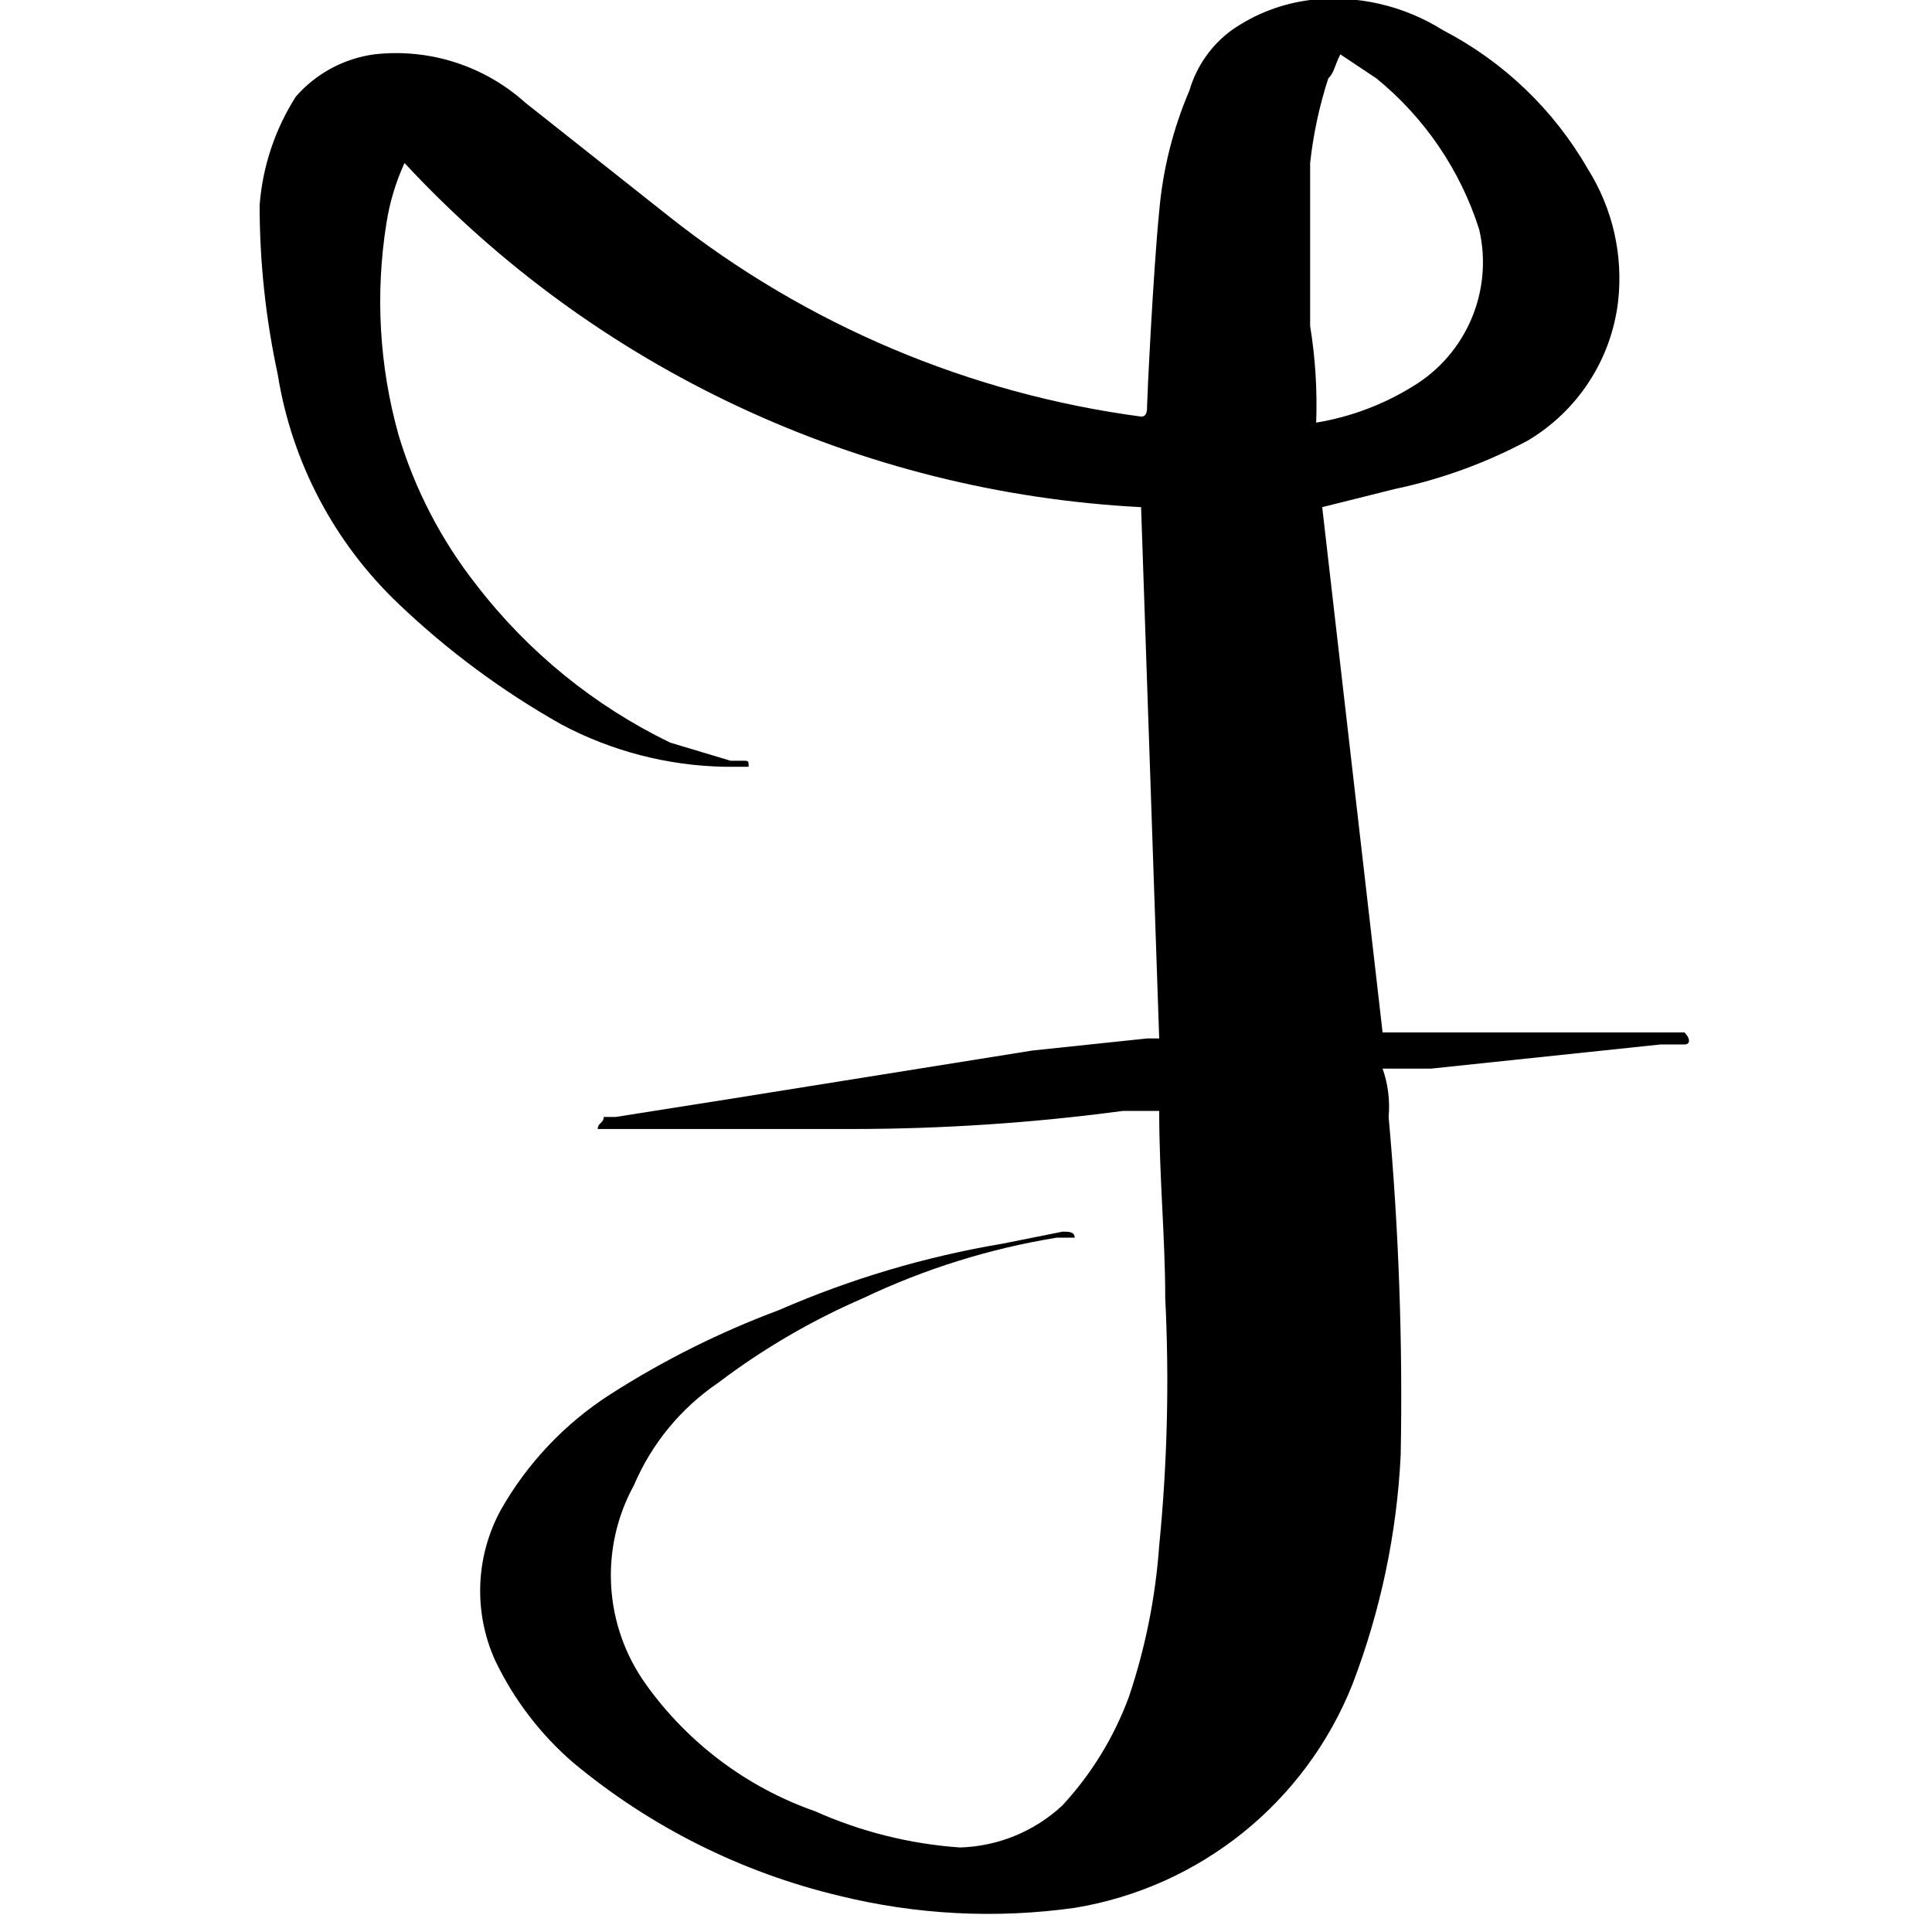
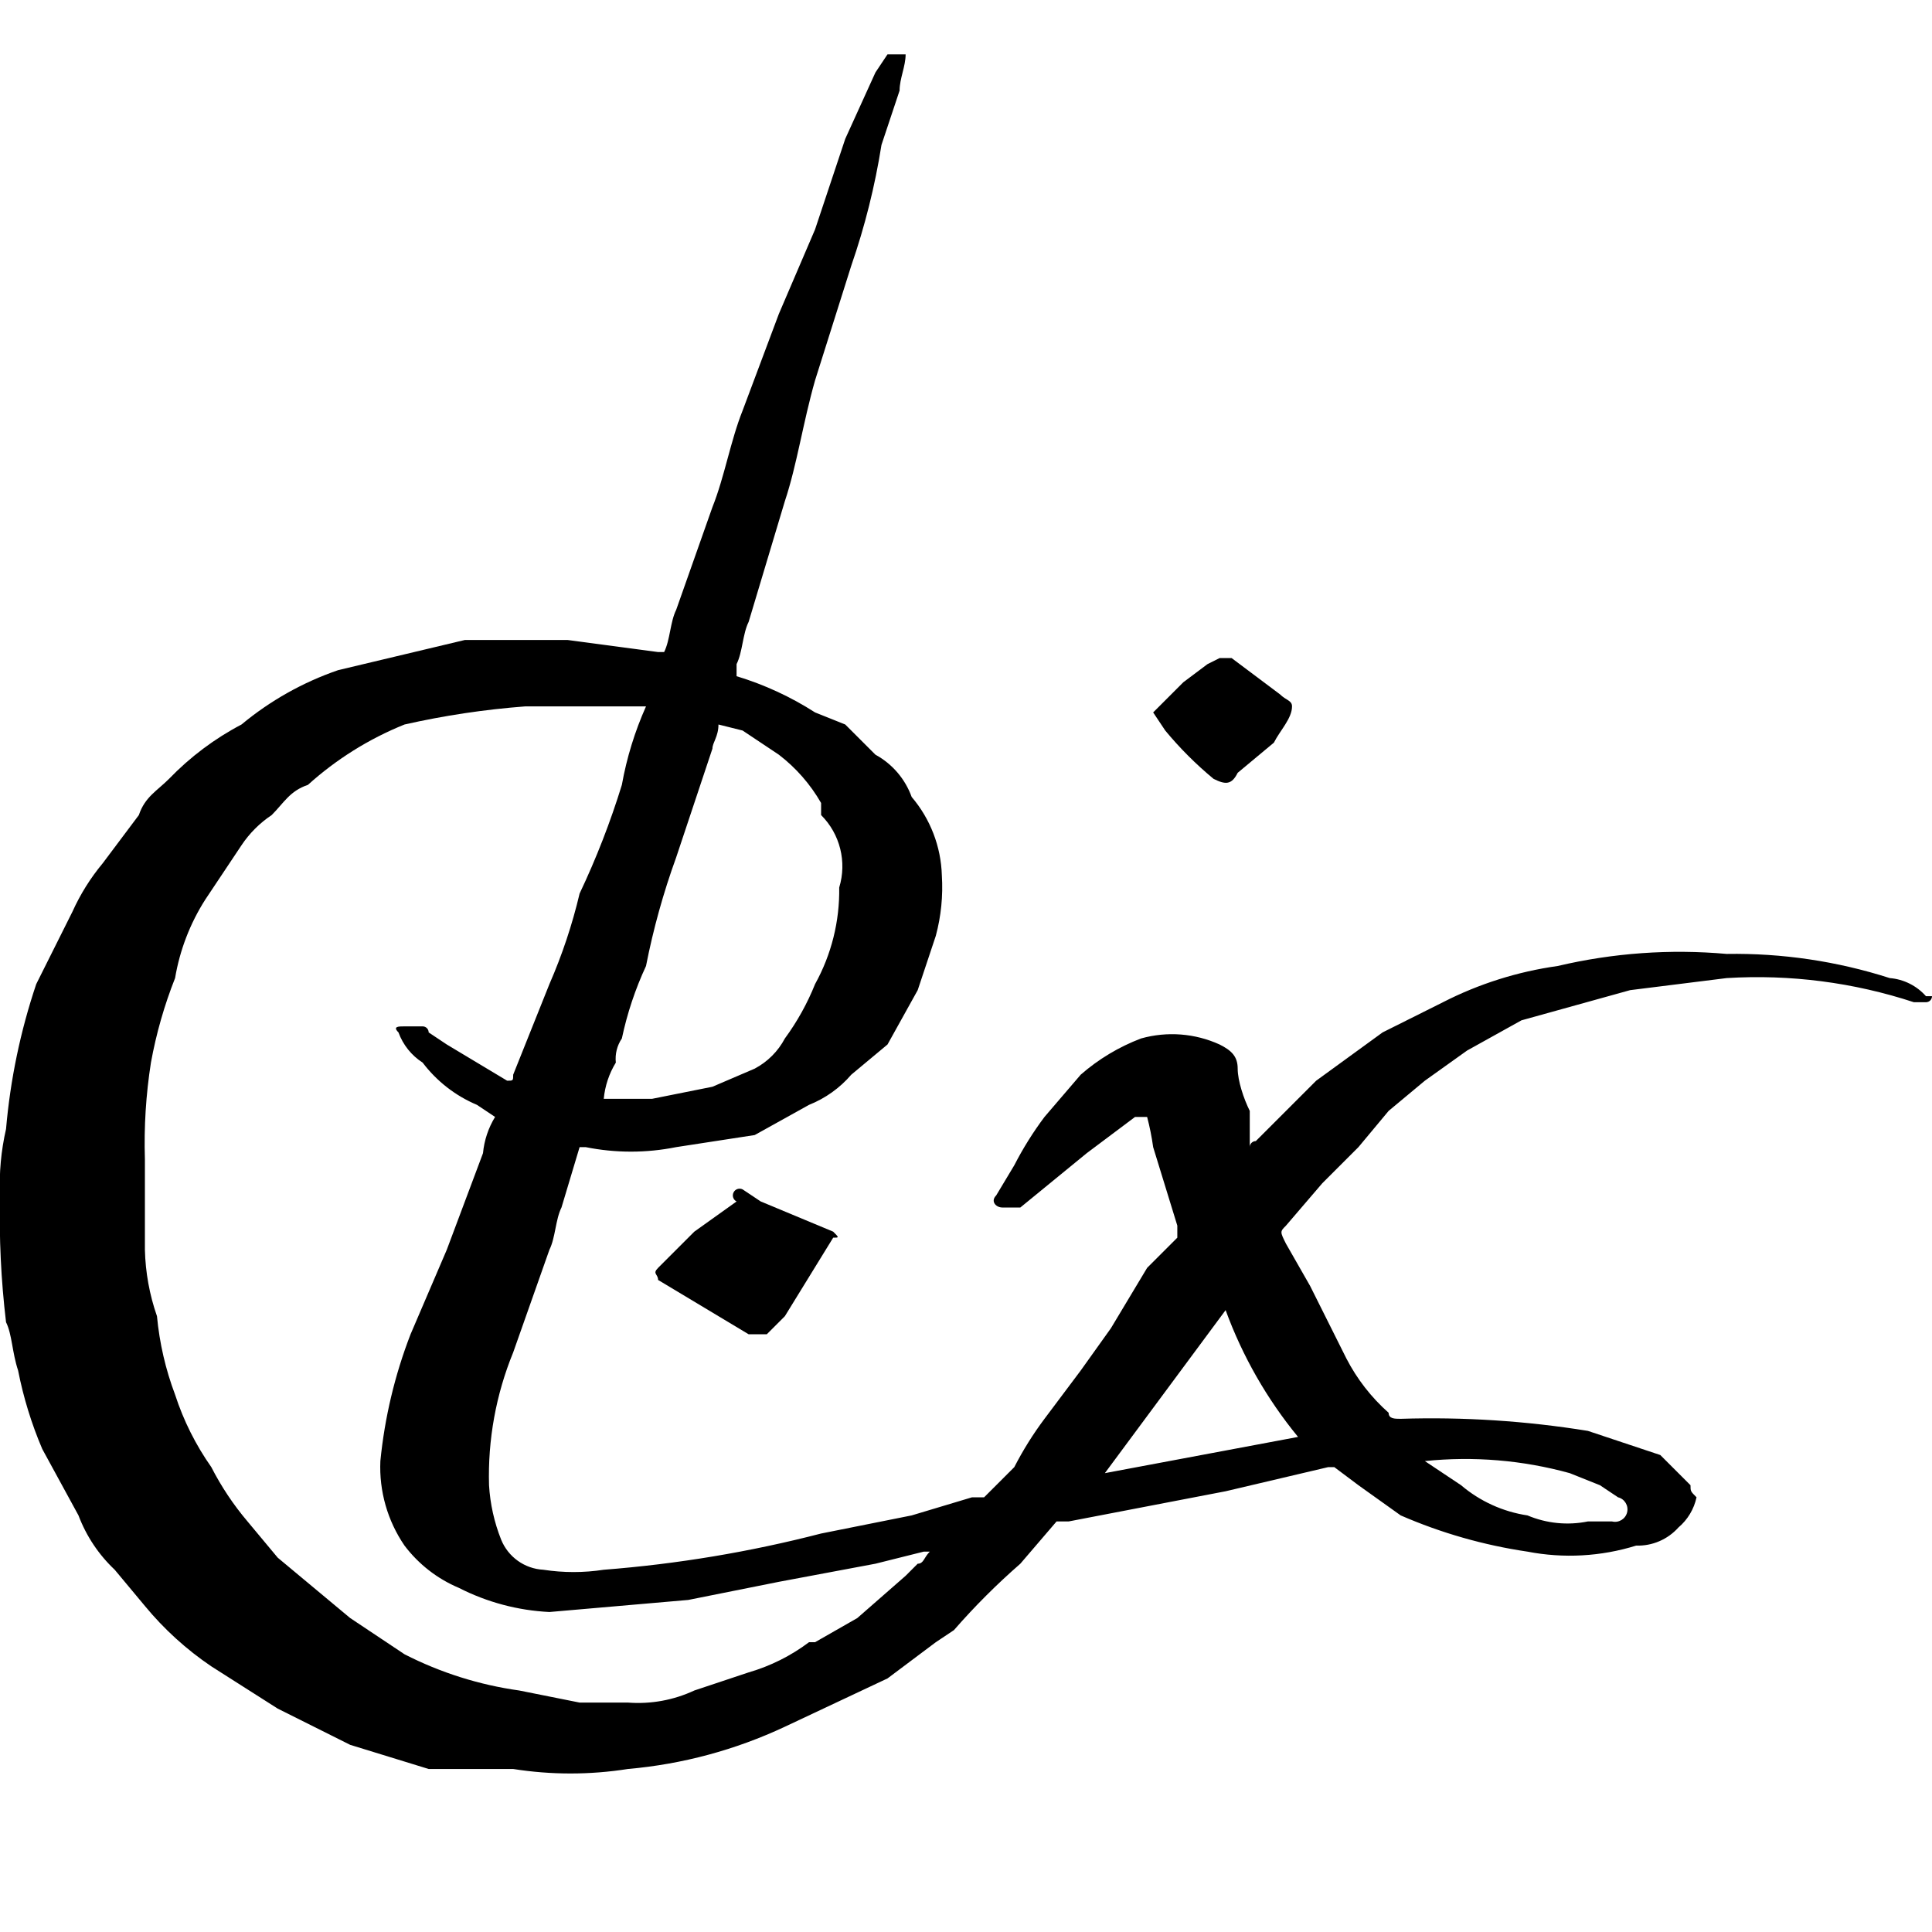
- <svg xmlns="http://www.w3.org/2000/svg" width="32" height="32" viewBox="0 0 32 32">
-   <path d="M21.9 8.4l1 8.7h5c.1.1.1.2 0 .2h-.4l-3.8.4h-.8a1.9 1.9 0 0 1 .1.8 51.5 51.5 0 0 1 .2 5.6 12.3 12.3 0 0 1-.8 3.8 6 6 0 0 1-4.6 3.7 10.3 10.3 0 0 1-3.9-.2 10.8 10.8 0 0 1-4.4-2.2 5.2 5.2 0 0 1-1.3-1.7 2.8 2.8 0 0 1 .1-2.5 5.5 5.5 0 0 1 1.8-1.9 14.7 14.7 0 0 1 2.8-1.4 15.8 15.8 0 0 1 3.7-1.1l1-.2c.1 0 .2 0 .2.1h-.3a11.9 11.9 0 0 0-3.2 1 11.6 11.6 0 0 0-2.4 1.4 3.9 3.9 0 0 0-1.4 1.7 3.1 3.1 0 0 0 .2 3.3 5.8 5.8 0 0 0 2.8 2.1 7.1 7.1 0 0 0 2.4.6 2.6 2.6 0 0 0 1.7-.7 5.4 5.4 0 0 0 1.1-1.8 10.1 10.1 0 0 0 .5-2.5 27.7 27.7 0 0 0 .1-4.1c0-1-.1-2-.1-3.1h-.6a34 34 0 0 1-4.5.3H9.9c0-.1.1-.1.1-.2h.2l1.9-.3 5-.8 1.9-.2h.2l-.3-8.8A17.9 17.9 0 0 1 6.7 2.7a3.8 3.8 0 0 0-.3 1 8.2 8.2 0 0 0 .2 3.5 7.5 7.5 0 0 0 1.3 2.5 9 9 0 0 0 3.2 2.6l1 .3h.2c.1 0 .1 0 .1.1H12a6 6 0 0 1-2.7-.7 13.5 13.5 0 0 1-2.7-2 6.7 6.7 0 0 1-2-3.8 13.3 13.3 0 0 1-.3-2.8 3.9 3.9 0 0 1 .6-1.8A2.1 2.1 0 0 1 6.2.9a3.2 3.2 0 0 1 2.5.8l2.4 1.9a16 16 0 0 0 7.8 3.3c.1 0 .1-.1.1-.2s.1-2.2.2-3.2a6.5 6.5 0 0 1 .5-2 1.9 1.9 0 0 1 .7-1 2.9 2.9 0 0 1 1.3-.5 3.4 3.4 0 0 1 2.2.5 5.9 5.9 0 0 1 2.4 2.3 3.4 3.4 0 0 1 .5 2.2 3.1 3.1 0 0 1-1.5 2.3 8.3 8.3 0 0 1-2.2.8zM21.8 7a4.4 4.4 0 0 0 1.6-.6 2.4 2.4 0 0 0 1.1-2.6 5.3 5.3 0 0 0-1.7-2.5l-.6-.4c-.1.2-.1.3-.2.4a7 7 0 0 0-.3 1.4v2.7a8.1 8.1 0 0 1 .1 1.6z" />
+ <svg xmlns="http://www.w3.org/2000/svg" id="Layer_1" data-name="Layer 1" width="32" height="32" viewBox="0 0 32 32">
+   <path d="M11,10.8c.1-.2.1-.5.2-.7l.6-1.7c.2-.5.3-1.1.5-1.6l.6-1.6.6-1.4L14,2.3l.5-1.1.2-.3H15c0,.2-.1.4-.1.6l-.3.9a11.7,11.7,0,0,1-.5,2l-.6,1.9c-.2.7-.3,1.4-.5,2l-.6,2c-.1.2-.1.5-.2.7v.2a5.2,5.2,0,0,1,1.3.6l.5.2.5.5a1.3,1.3,0,0,1,.6.7,2.1,2.1,0,0,1,.5,1.3,3.1,3.1,0,0,1-.1,1l-.3.9-.5.9-.6.5a1.8,1.8,0,0,1-.7.5l-.9.5-1.3.2A3.8,3.8,0,0,1,9.7,19H9.6l-.3,1c-.1.2-.1.5-.2.7l-.6,1.7a5.4,5.4,0,0,0-.4,2.2,2.9,2.9,0,0,0,.2.9A.8.8,0,0,0,9,26a3.3,3.3,0,0,0,1,0,20.8,20.8,0,0,0,3.6-.6l1.5-.3,1-.3h.2l.5-.5a5.6,5.6,0,0,1,.5-.8l.6-.8.5-.7L19,21l.5-.5v-.2L19.1,19a4.3,4.3,0,0,0-.1-.5h-.2l-.8.6-1.1.9h-.3c-.1,0-.2-.1-.1-.2l.3-.5a5.6,5.6,0,0,1,.5-.8l.6-.7a3.3,3.3,0,0,1,1-.6,1.9,1.9,0,0,1,1.3.1c.2.1.3.2.3.4s.1.5.2.7V19a.1.1,0,0,1,.1-.1l.4-.4.6-.6,1.1-.8,1-.5a6,6,0,0,1,1.9-.6,8.8,8.8,0,0,1,2.8-.2,8.4,8.4,0,0,1,2.7.4.9.9,0,0,1,.6.3H32a.1.1,0,0,1-.1.1h-.2a8.3,8.3,0,0,0-3.1-.4l-1.6.2-1.8.5-.9.5-.7.5-.6.5-.5.6-.6.6-.6.7h0c-.1.1-.1.1,0,.3l.4.7.6,1.2a3.1,3.1,0,0,0,.7.9c0,.1.1.1.2.1a16.2,16.2,0,0,1,3.1.2l1.2.4.5.5c0,.1,0,.1.1.2a.9.9,0,0,1-.3.5.9.9,0,0,1-.7.3,3.7,3.7,0,0,1-1.8.1,8.3,8.3,0,0,1-2.1-.6l-.7-.5-.4-.3H22l-1.7.4-2.6.5h-.2l-.6.7a11.4,11.4,0,0,0-1.1,1.1l-.3.2-.8.6-1.7.8a7.7,7.7,0,0,1-2.6.7,6.1,6.1,0,0,1-1.9,0H7.1l-1.3-.4-1.2-.6-1.1-.7a5.2,5.2,0,0,1-1.1-1L1.9,26a2.4,2.4,0,0,1-.6-.9L.7,24a6.5,6.5,0,0,1-.4-1.3c-.1-.3-.1-.6-.2-.8A14.8,14.8,0,0,1,0,19.8a4.1,4.1,0,0,1,.1-1.1,10.3,10.3,0,0,1,.5-2.4l.6-1.2a3.5,3.5,0,0,1,.5-.8l.6-.8c.1-.3.3-.4.5-.6A4.7,4.7,0,0,1,4,12a5.1,5.1,0,0,1,1.6-.9l2.1-.5H9.4l1.5.2Zm-.3.9h-2a13.8,13.8,0,0,0-2,.3,5.4,5.4,0,0,0-1.6,1c-.3.1-.4.3-.6.5A1.8,1.8,0,0,0,4,14l-.6.9a3.5,3.5,0,0,0-.5,1.3,7.4,7.4,0,0,0-.4,1.4,8.6,8.6,0,0,0-.1,1.6v1.5a3.6,3.6,0,0,0,.2,1.1,5,5,0,0,0,.3,1.3,4.5,4.5,0,0,0,.6,1.2,4.7,4.7,0,0,0,.6.9l.5.6,1.2,1,.9.6a6,6,0,0,0,1.9.6l1,.2h.8a2.2,2.2,0,0,0,1.1-.2l.9-.3a3.1,3.1,0,0,0,1-.5h.1l.7-.4.8-.7.2-.2c.1,0,.1-.1.2-.2h-.1l-.8.2-1.6.3-1.5.3-2.3.2a3.7,3.7,0,0,1-1.5-.4,2.2,2.2,0,0,1-.9-.7,2.3,2.3,0,0,1-.4-1.4,8,8,0,0,1,.5-2.1l.6-1.4L8,19.1a1.4,1.4,0,0,1,.2-.6h0l-.3-.2a2.2,2.2,0,0,1-.9-.7,1,1,0,0,1-.4-.5c-.1-.1,0-.1.1-.1H7a.1.1,0,0,1,.1.1l.3.2,1,.6c.1,0,.1,0,.1-.1l.6-1.5a8.8,8.8,0,0,0,.5-1.5,13.4,13.4,0,0,0,.7-1.8A5.6,5.6,0,0,1,10.7,11.7Zm1.2.3c0,.2-.1.3-.1.4l-.6,1.8a12.1,12.1,0,0,0-.5,1.8,5.6,5.6,0,0,0-.4,1.2.6.6,0,0,0-.1.4,1.4,1.4,0,0,0-.2.6h.8l1-.2.7-.3a1.2,1.2,0,0,0,.5-.5,4.1,4.1,0,0,0,.5-.9,3.2,3.2,0,0,0,.4-1.6,1.2,1.2,0,0,0-.3-1.2v-.2a2.7,2.7,0,0,0-.7-.8l-.6-.4Zm8.4,9.7-2,2.7,3.2-.6A7.2,7.2,0,0,1,20.3,21.7Zm3.3,2.5h0l.6.4a2.2,2.2,0,0,0,1.1.5,1.7,1.7,0,0,0,1,.1h.4a.2.2,0,0,0,.1-.4l-.3-.2-.5-.2A6.5,6.5,0,0,0,23.6,24.2Z" />
+   <path d="M12.3,19.7l.3.2,1.2.5h0c.1.1.1.1,0,.1h0L13,21.8l-.3.3h-.3l-1-.6-.5-.3c0-.1-.1-.1,0-.2l.3-.3.3-.3.7-.5A.1.1,0,0,1,12.3,19.7Z" />
+   <path d="M20.2,10.9h.2l.8.6c.1.1.2.1.2.2h0c0,.2-.2.4-.3.6l-.6.5h0c-.1.2-.2.2-.4.1a6,6,0,0,1-.8-.8l-.2-.3h0l.5-.5L20,11Z" />
</svg>
